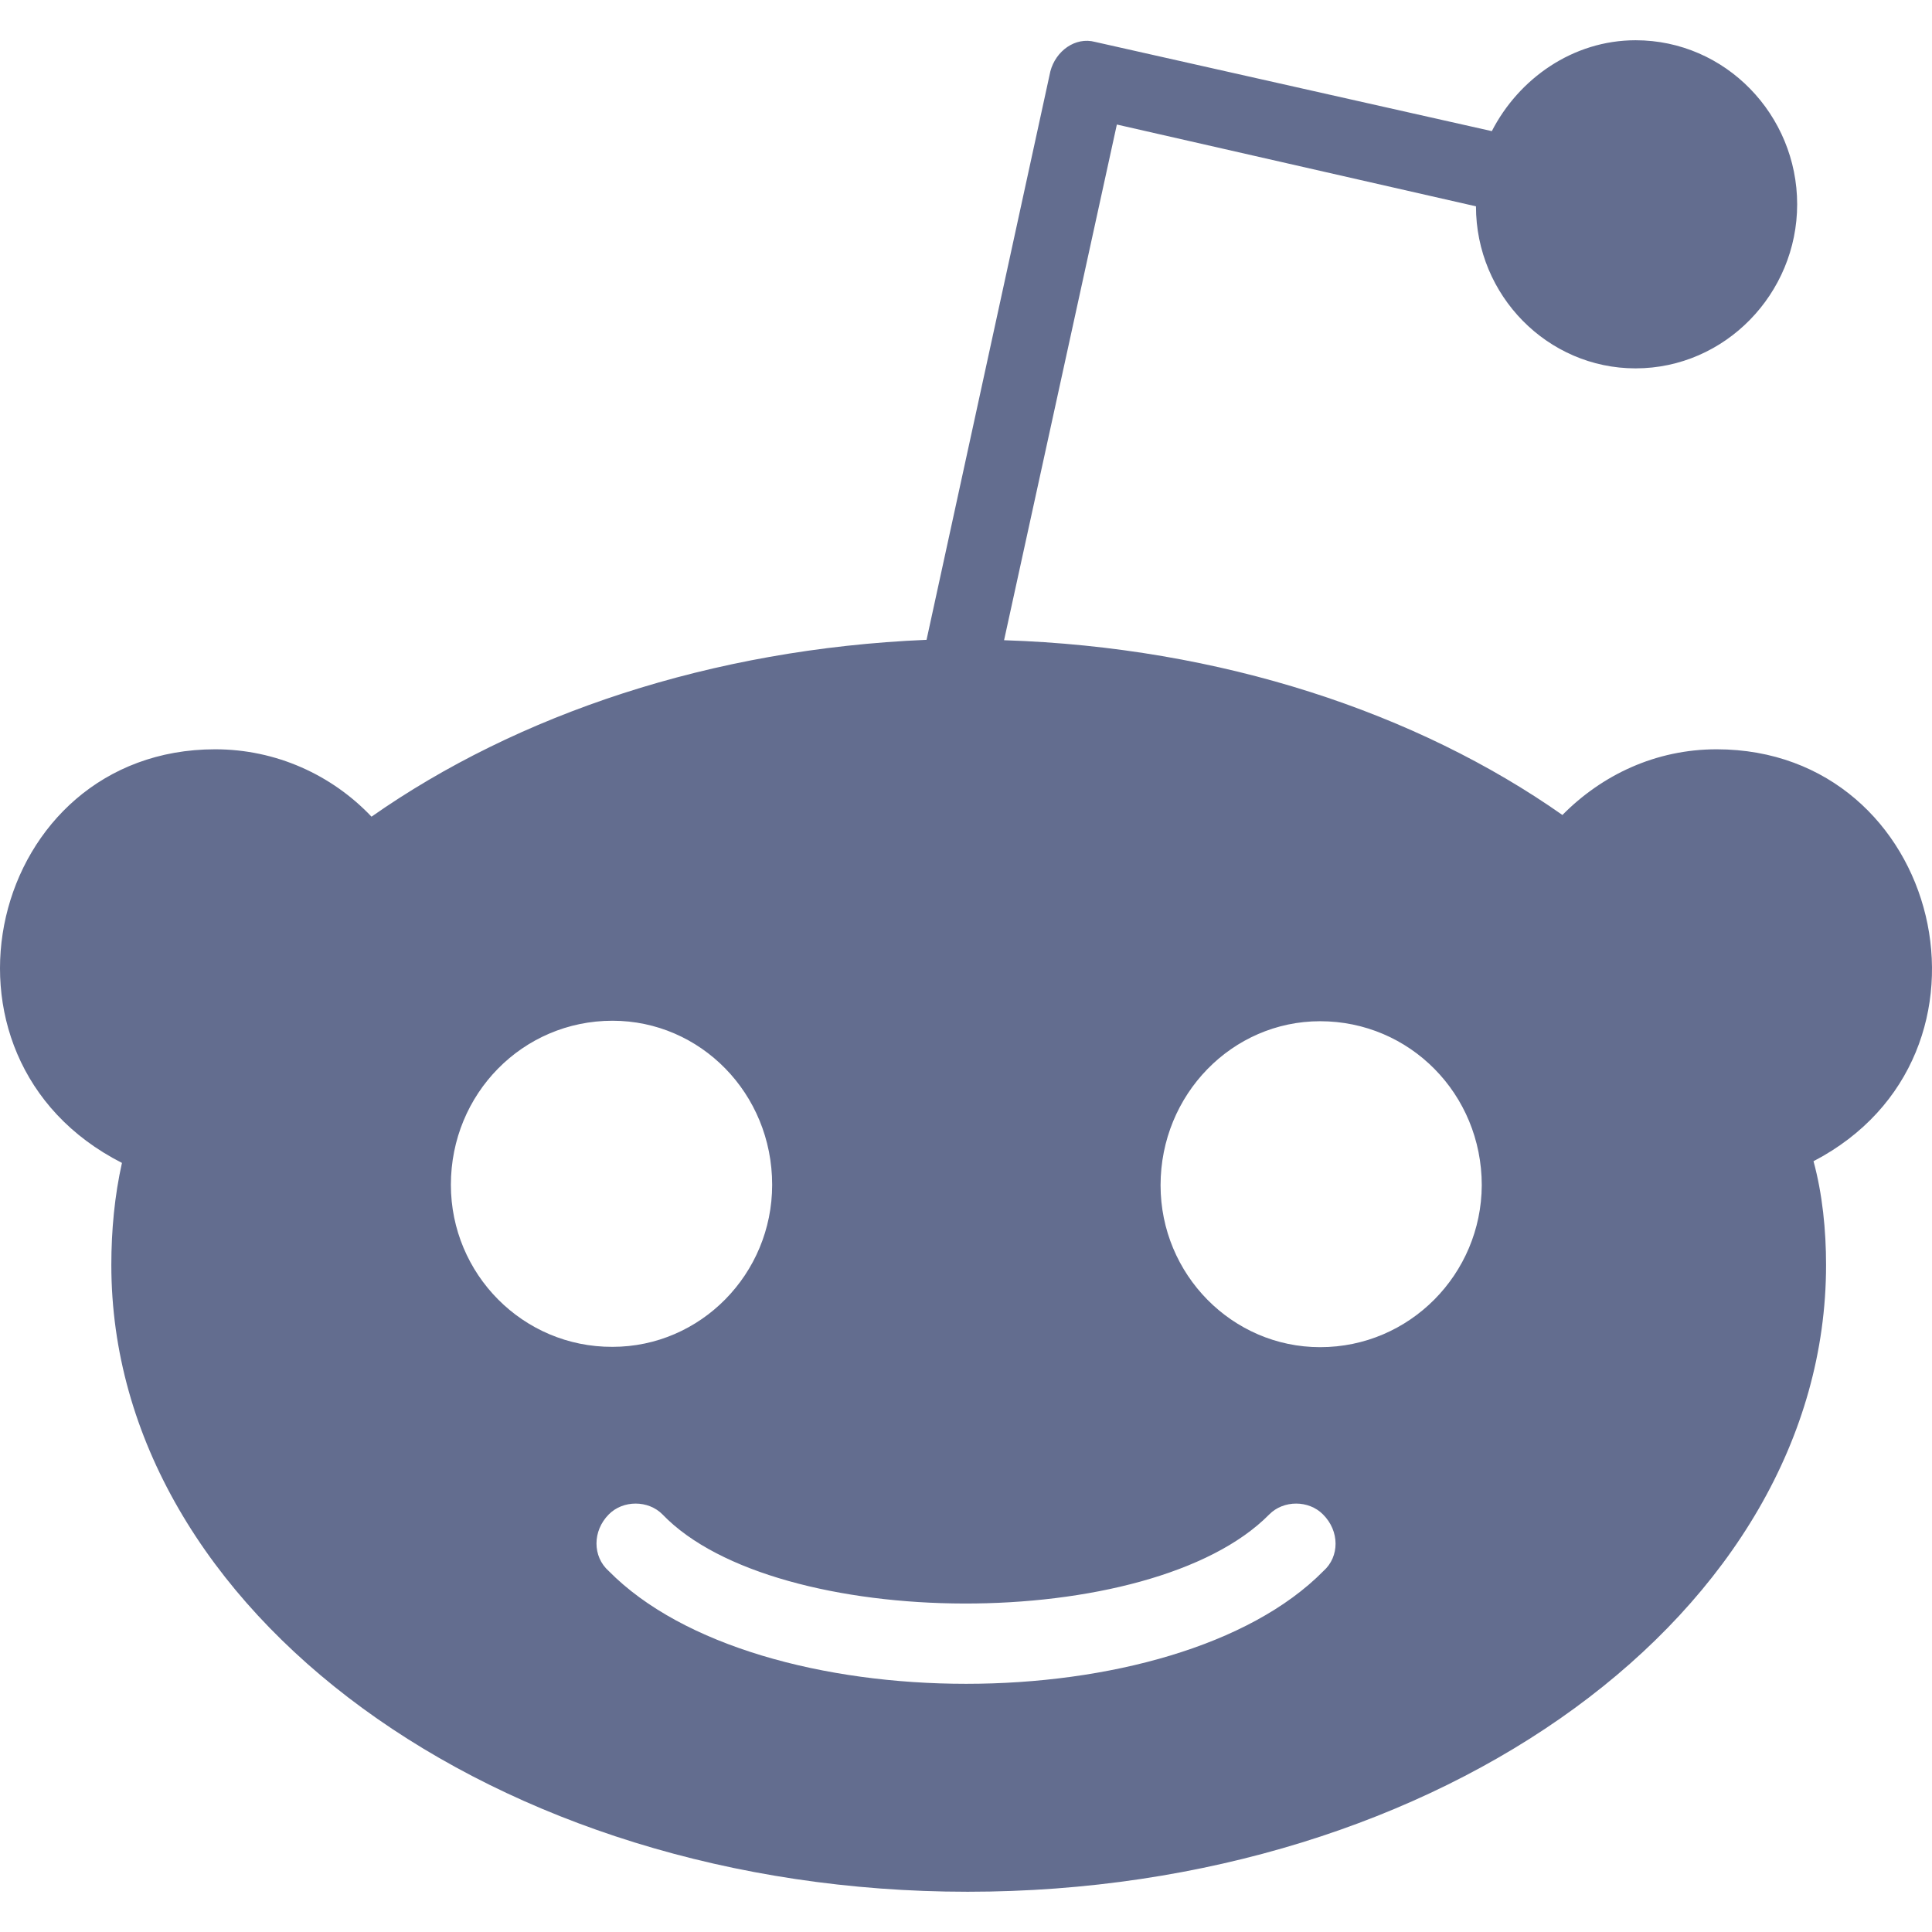
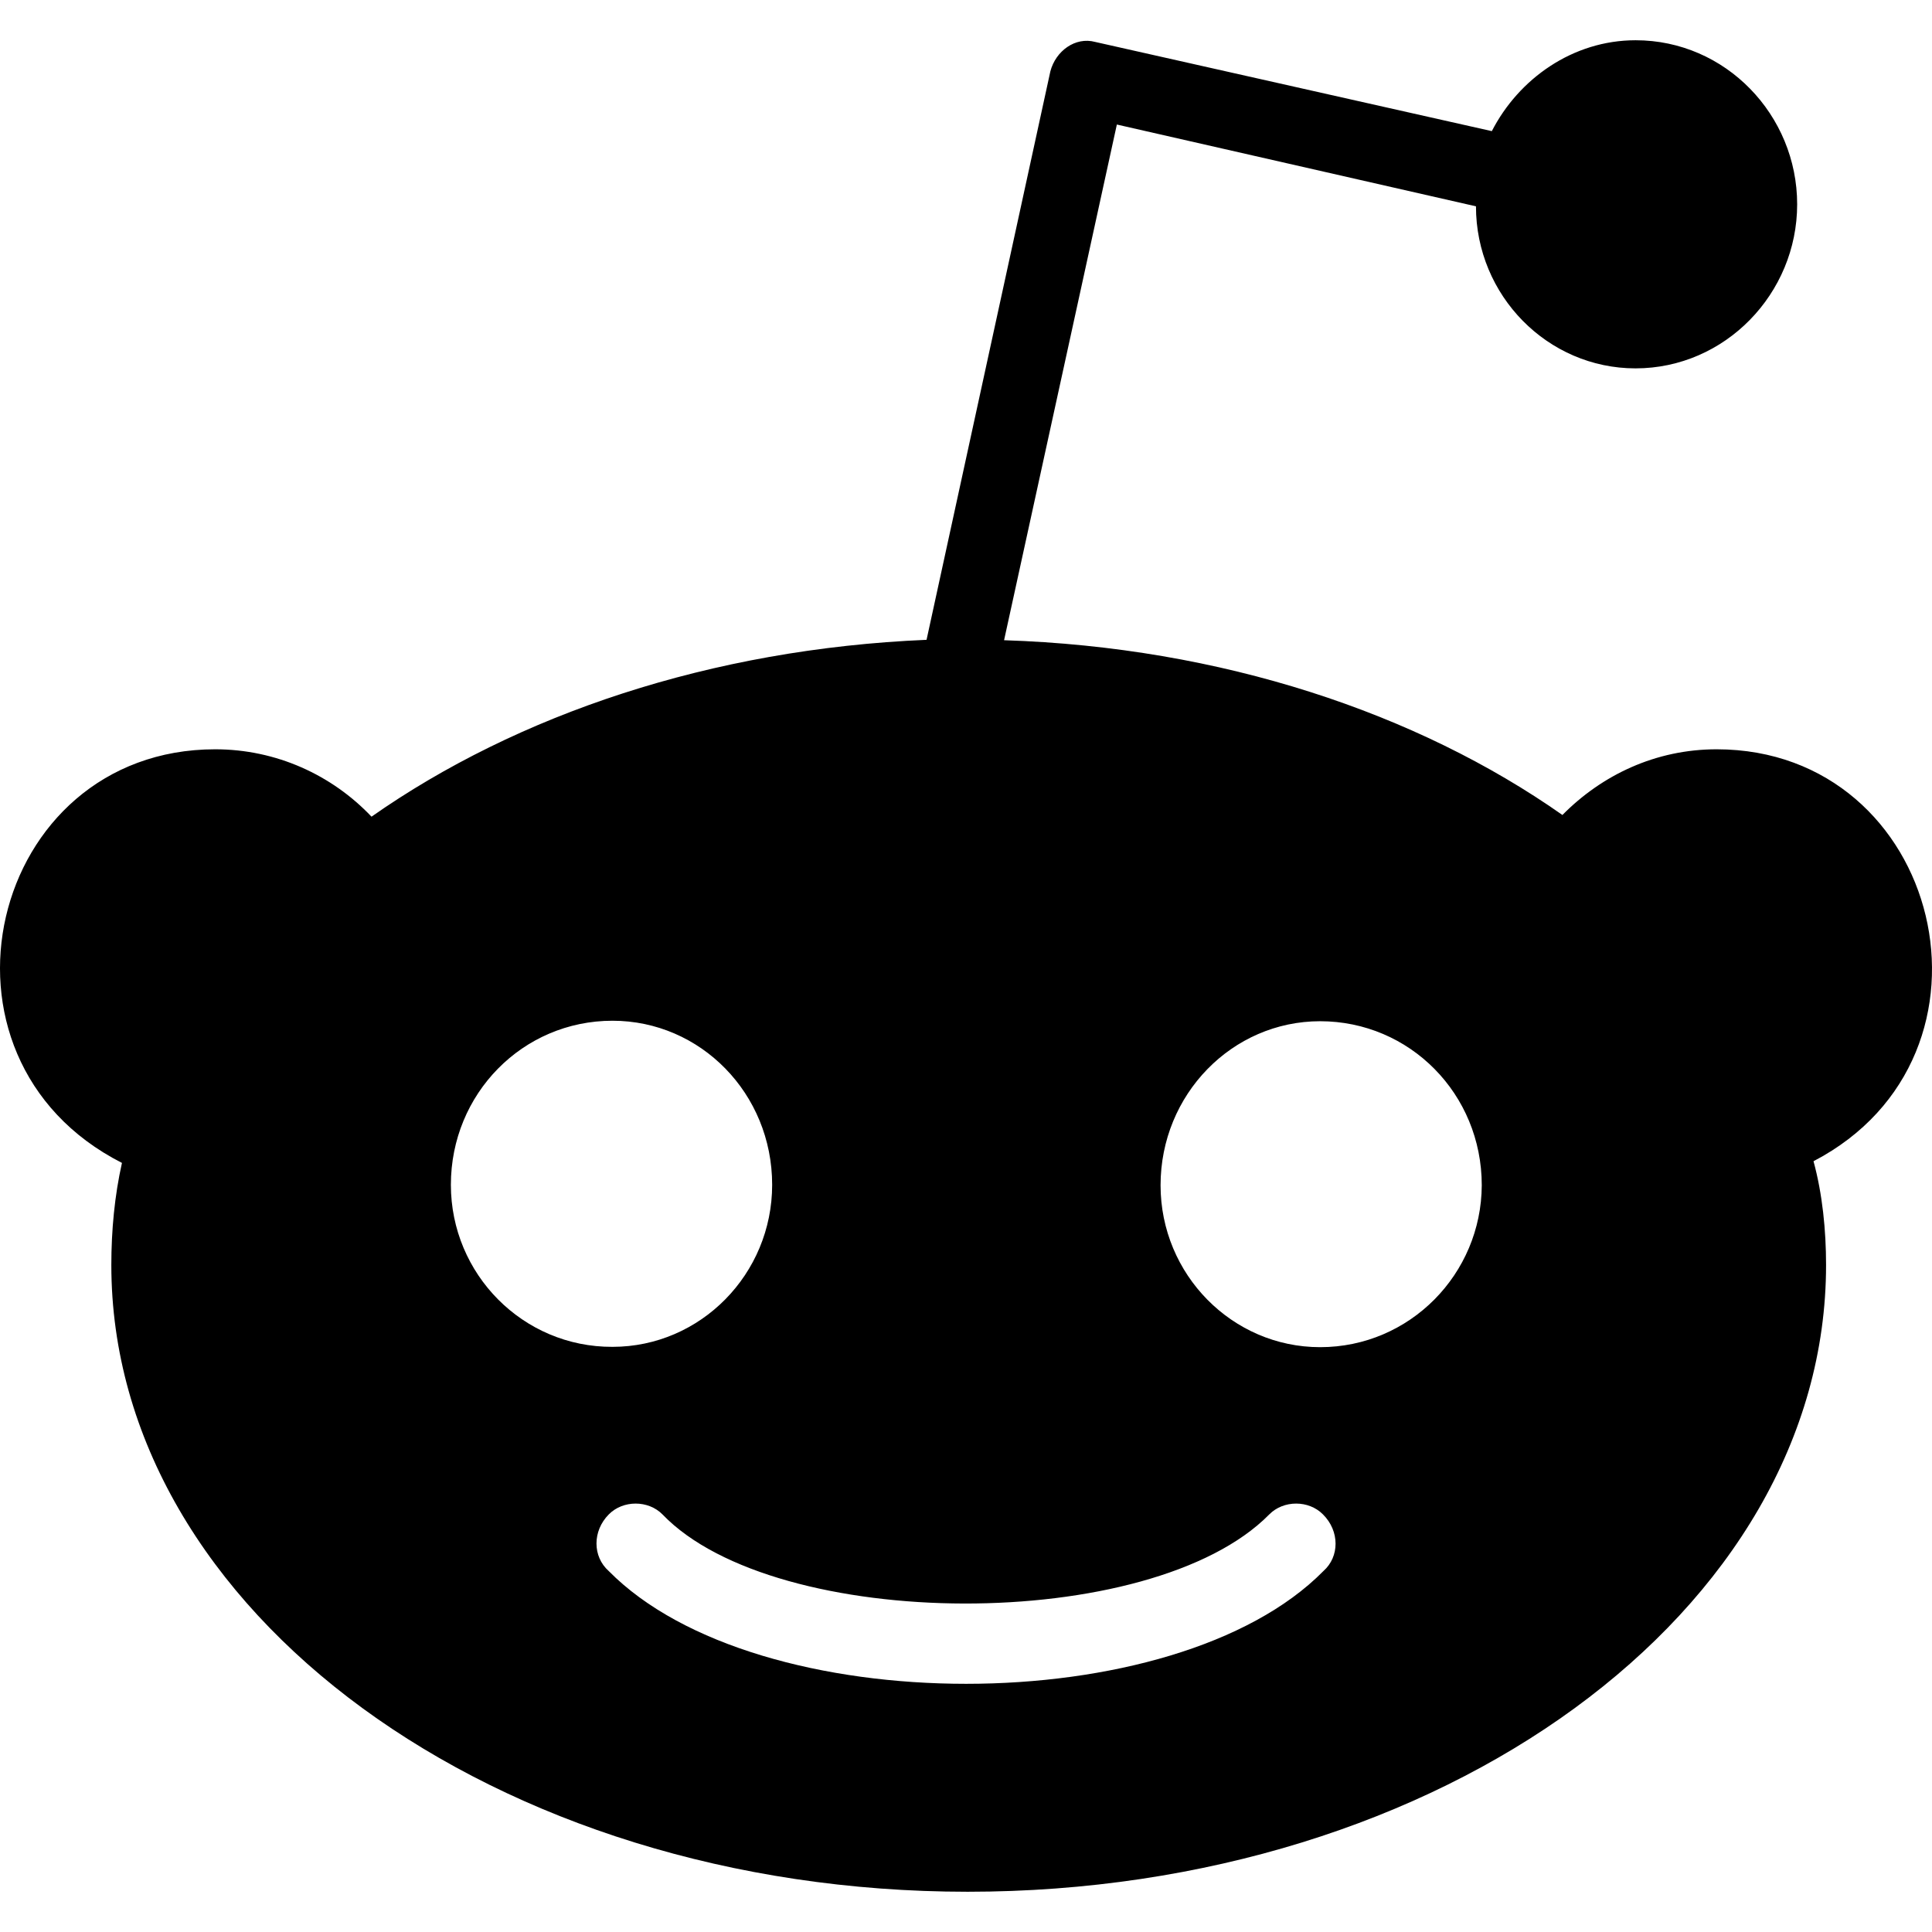
- <svg xmlns="http://www.w3.org/2000/svg" width="24" height="24" viewBox="0 0 24 24" fill="none">
-   <path d="M21.325 9.308C20.567 9.308 19.9 9.627 19.409 10.124C17.604 8.856 15.17 8.04 12.473 7.953L13.874 1.547L18.335 2.563C18.335 3.671 19.225 4.576 20.317 4.576C21.43 4.576 22.325 3.647 22.325 2.538C22.325 1.429 21.436 0.5 20.318 0.5C19.539 0.5 18.867 0.977 18.532 1.629L13.605 0.521C13.357 0.454 13.114 0.634 13.048 0.886L11.51 7.948C8.834 8.061 6.426 8.876 4.615 10.145C4.124 9.627 3.431 9.308 2.673 9.308C-0.139 9.308 -1.06 13.137 1.515 14.446C1.424 14.851 1.383 15.283 1.383 15.714C1.383 20.015 6.158 23.5 12.021 23.5C17.909 23.5 22.684 20.015 22.684 15.714C22.684 15.283 22.639 14.831 22.528 14.425C25.051 13.111 24.122 9.31 21.325 9.308ZM5.601 14.718C5.601 13.589 6.491 12.68 7.609 12.68C8.701 12.68 9.592 13.583 9.592 14.718C9.592 15.827 8.702 16.731 7.609 16.731C6.496 16.736 5.601 15.827 5.601 14.718ZM16.44 19.516C14.599 21.384 9.404 21.384 7.562 19.516C7.359 19.336 7.359 19.018 7.562 18.813C7.739 18.633 8.053 18.633 8.23 18.813C9.636 20.276 14.3 20.301 15.767 18.813C15.944 18.633 16.258 18.633 16.435 18.813C16.642 19.019 16.642 19.337 16.44 19.516ZM16.399 16.735C15.307 16.735 14.417 15.832 14.417 14.724C14.417 13.595 15.307 12.686 16.399 12.686C17.512 12.686 18.407 13.589 18.407 14.724C18.402 15.827 17.512 16.735 16.399 16.735Z" fill="#636D8F" />
+ <svg xmlns="http://www.w3.org/2000/svg" width="24" height="24" viewBox="0 0 24 24">
+   <path d="M21.325 9.308C20.567 9.308 19.9 9.627 19.409 10.124C17.604 8.856 15.17 8.04 12.473 7.953L13.874 1.547L18.335 2.563C18.335 3.671 19.225 4.576 20.317 4.576C21.43 4.576 22.325 3.647 22.325 2.538C22.325 1.429 21.436 0.5 20.318 0.5C19.539 0.5 18.867 0.977 18.532 1.629L13.605 0.521C13.357 0.454 13.114 0.634 13.048 0.886L11.51 7.948C8.834 8.061 6.426 8.876 4.615 10.145C4.124 9.627 3.431 9.308 2.673 9.308C-0.139 9.308 -1.06 13.137 1.515 14.446C1.424 14.851 1.383 15.283 1.383 15.714C1.383 20.015 6.158 23.5 12.021 23.5C17.909 23.5 22.684 20.015 22.684 15.714C22.684 15.283 22.639 14.831 22.528 14.425C25.051 13.111 24.122 9.31 21.325 9.308ZM5.601 14.718C5.601 13.589 6.491 12.68 7.609 12.68C8.701 12.68 9.592 13.583 9.592 14.718C9.592 15.827 8.702 16.731 7.609 16.731C6.496 16.736 5.601 15.827 5.601 14.718ZM16.44 19.516C14.599 21.384 9.404 21.384 7.562 19.516C7.359 19.336 7.359 19.018 7.562 18.813C7.739 18.633 8.053 18.633 8.23 18.813C9.636 20.276 14.3 20.301 15.767 18.813C15.944 18.633 16.258 18.633 16.435 18.813C16.642 19.019 16.642 19.337 16.44 19.516ZM16.399 16.735C15.307 16.735 14.417 15.832 14.417 14.724C14.417 13.595 15.307 12.686 16.399 12.686C17.512 12.686 18.407 13.589 18.407 14.724C18.402 15.827 17.512 16.735 16.399 16.735Z" />
</svg>
